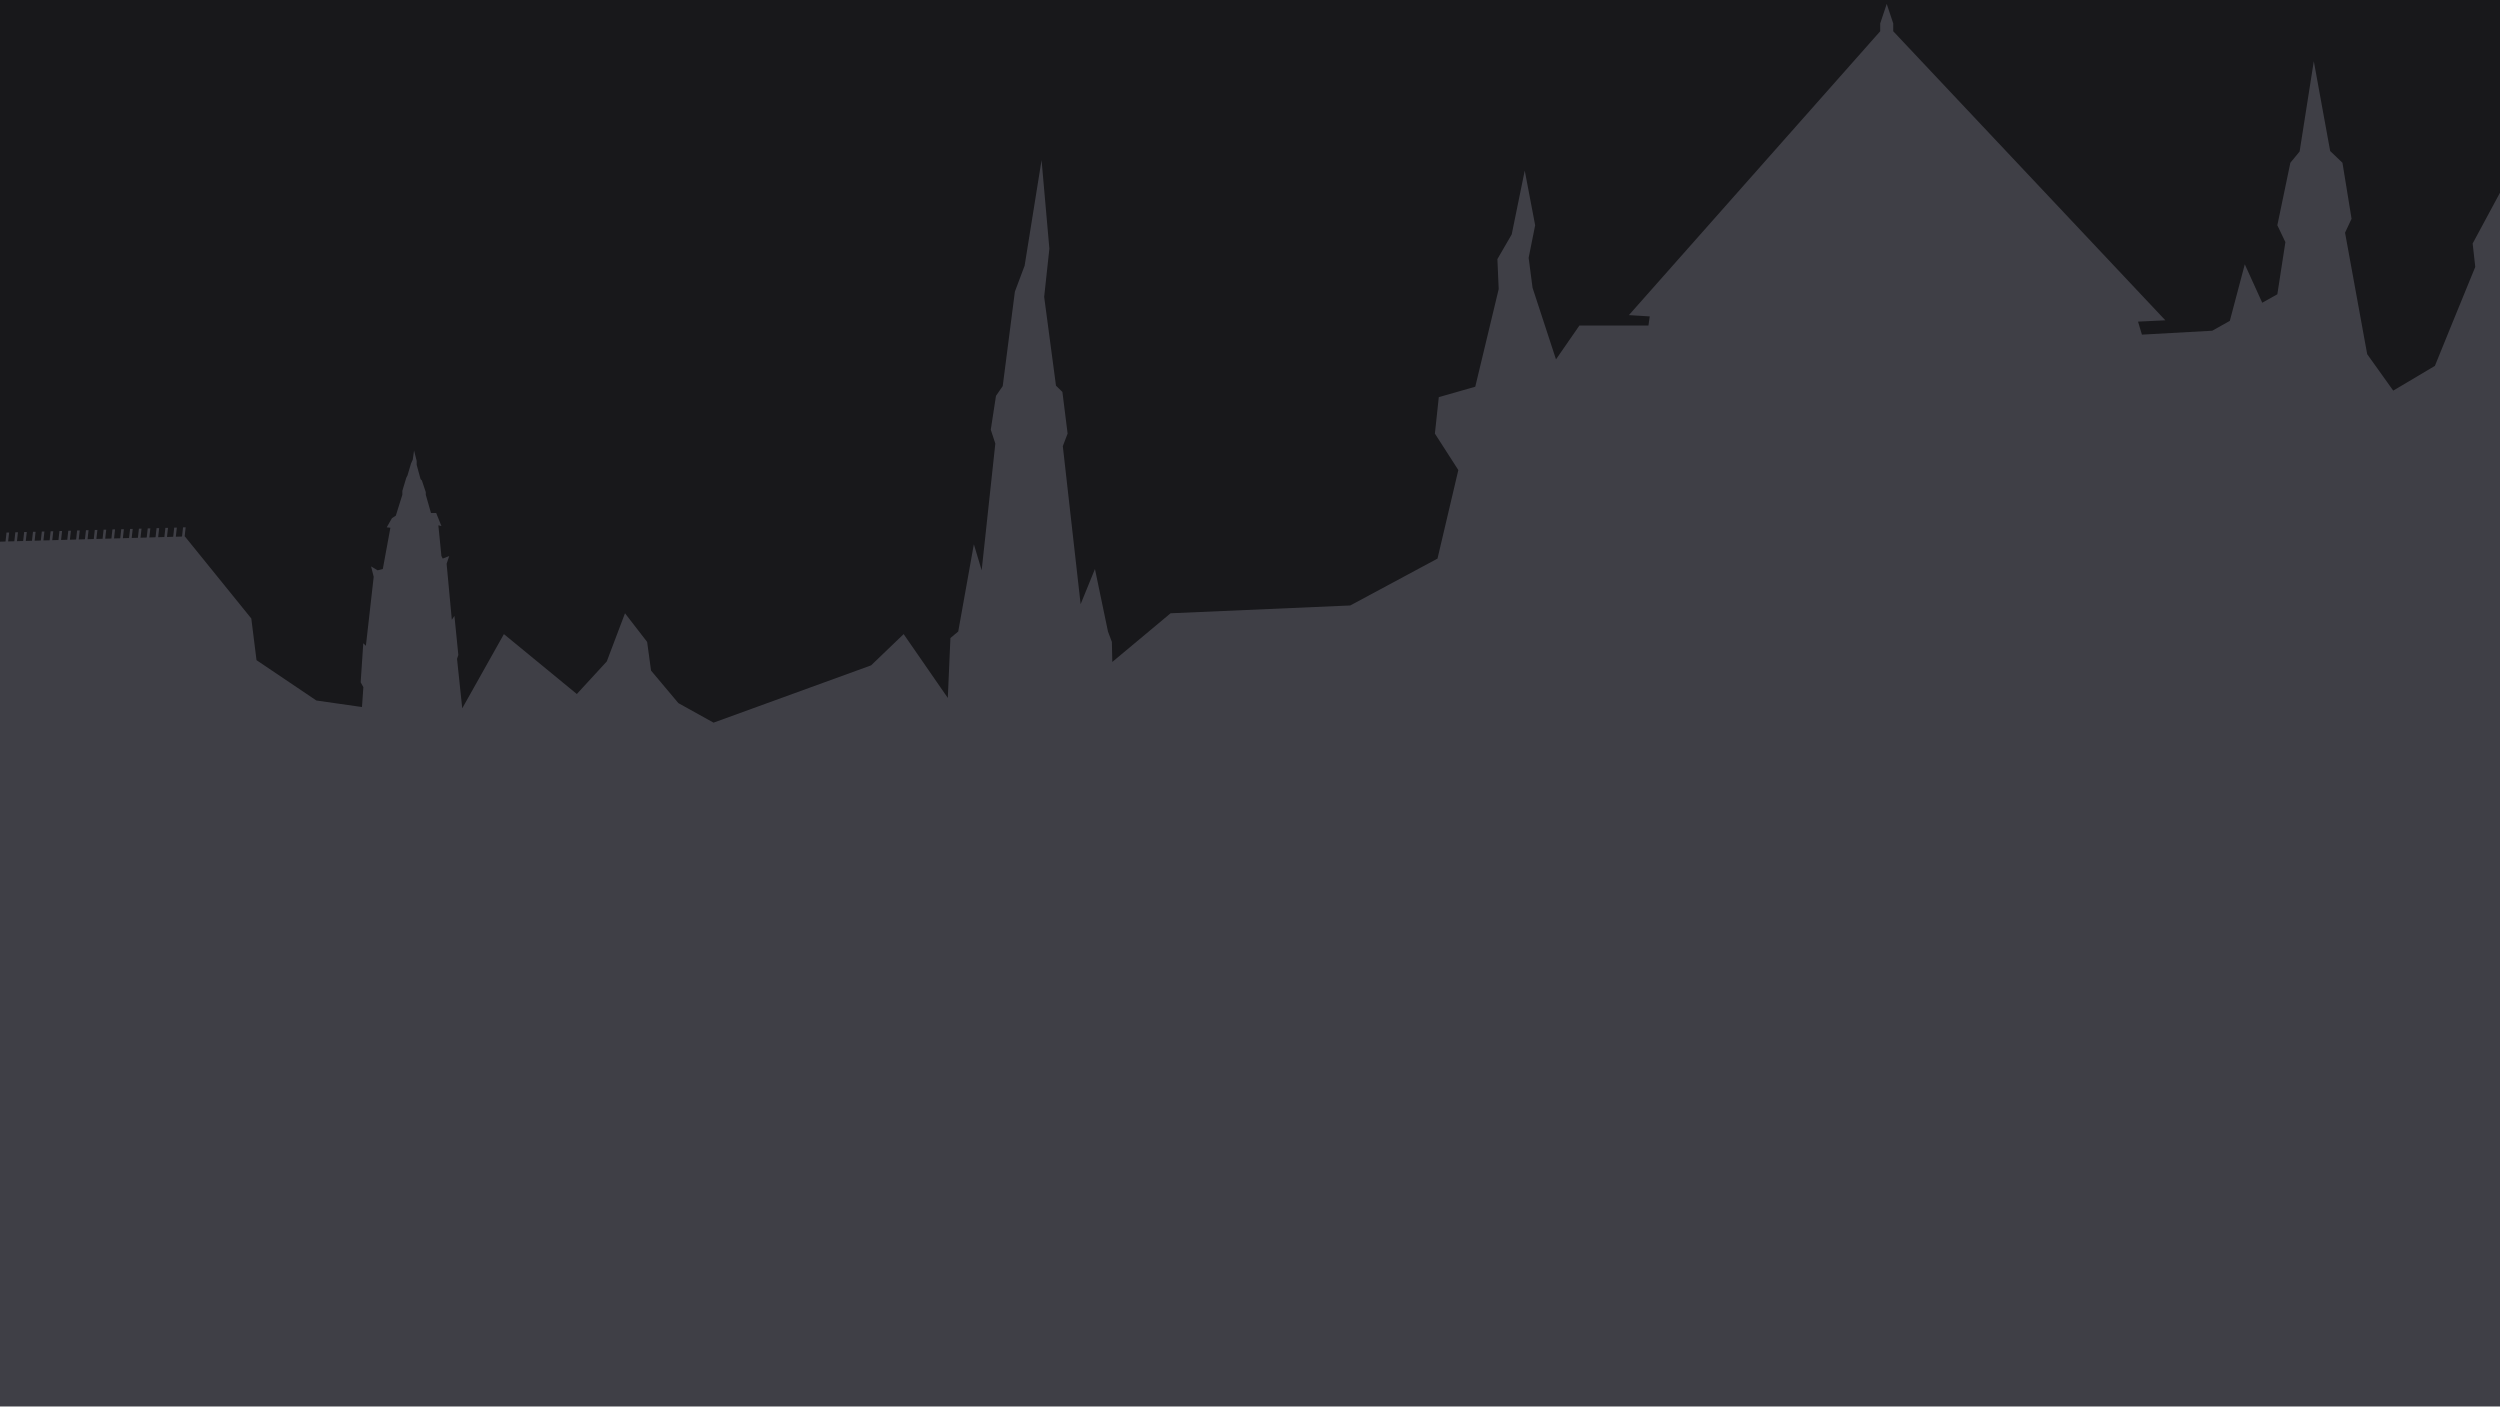
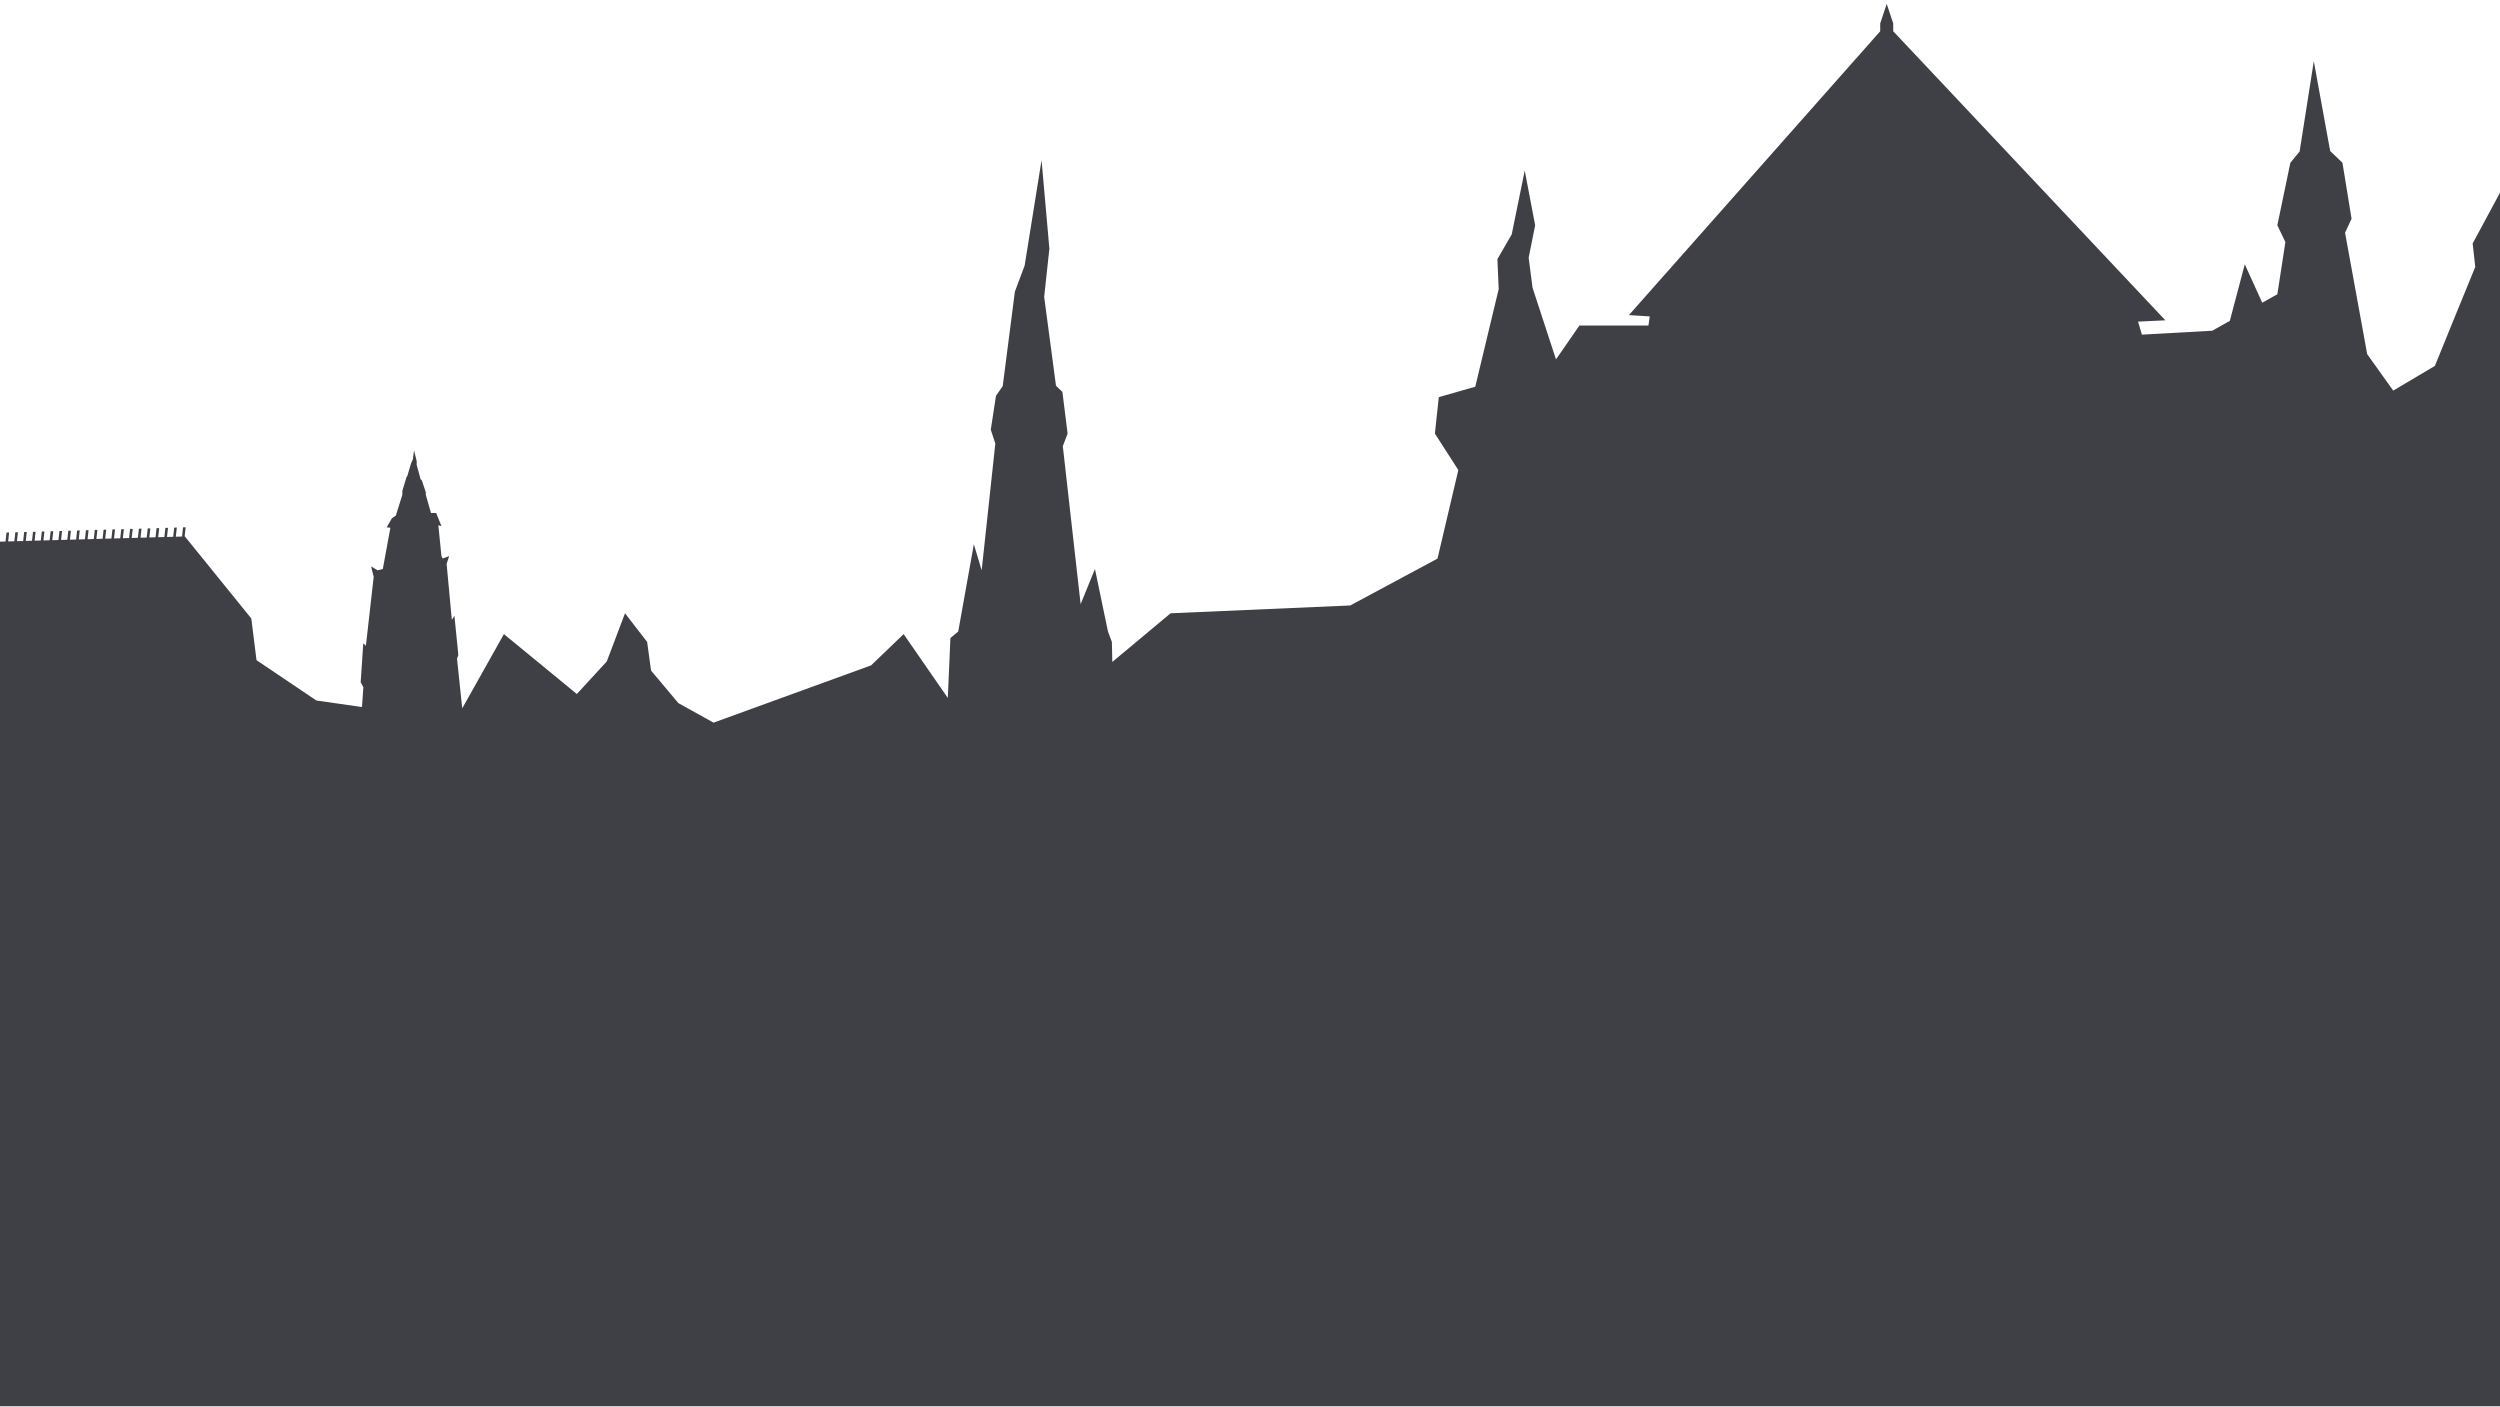
<svg xmlns="http://www.w3.org/2000/svg" id="a" data-name="Layer 1" viewBox="0 0 1920 1080">
  <defs>
    <style>
-       .d {
-         fill: #18181b;
-       }
- 
      .e {
        fill: #3f3f46;
      }
    </style>
  </defs>
-   <g id="b" data-name="backcover">
-     <rect class="d" width="1920" height="1080" />
-   </g>
  <path id="c" data-name="background" class="e" d="m1920,148v932H0V416c1.41-.04,2.83-.08,4.24-.12.25-2.29.5-4.59.76-6.88h2c-.25,2.27-.51,4.55-.76,6.82,1.59-.04,3.18-.08,4.77-.13.26-2.3.51-4.59.77-6.89h2c-.25,2.28-.51,4.55-.76,6.83,1.59-.04,3.18-.09,4.77-.13.26-2.3.51-4.6.77-6.9h2c-.25,2.28-.51,4.56-.76,6.84,1.59-.04,3.18-.09,4.77-.13.26-2.3.51-4.61.77-6.91h2c-.25,2.28-.51,4.57-.76,6.85,1.59-.04,3.18-.09,4.77-.13.25-2.31.51-4.61.77-6.92h2c-.26,2.29-.51,4.57-.76,6.86,1.59-.04,3.18-.09,4.77-.13.25-2.31.51-4.62.77-6.93h2c-.26,2.29-.51,4.58-.76,6.87,1.59-.04,3.17-.09,4.76-.13.26-2.31.52-4.63.77-6.94h2c-.25,2.29-.51,4.59-.76,6.88,1.59-.05,3.18-.09,4.77-.14.26-2.31.52-4.63.77-6.94h2c-.25,2.3-.51,4.59-.77,6.89,1.59-.05,3.19-.09,4.78-.14.26-2.32.52-4.63.77-6.95h2c-.25,2.3-.51,4.6-.77,6.9,1.59-.05,3.19-.09,4.78-.14.25-2.32.51-4.64.77-6.96h2c-.26,2.3-.51,4.61-.77,6.91,1.59-.05,3.19-.09,4.78-.14.25-2.32.51-4.65.77-6.97h2c-.26,2.3-.51,4.61-.77,6.91,1.59-.04,3.18-.08,4.77-.13.26-2.33.52-4.65.78-6.98h2c-.26,2.31-.51,4.61-.77,6.92,1.59-.04,3.18-.09,4.77-.13.26-2.33.52-4.66.78-6.99h2c-.26,2.31-.51,4.62-.77,6.93,1.59-.04,3.18-.09,4.77-.13.26-2.33.52-4.67.78-7h2c-.26,2.31-.52,4.63-.77,6.94,1.59-.04,3.18-.09,4.77-.13.26-2.34.52-4.67.78-7.01h2c-.26,2.32-.52,4.63-.77,6.95,1.59-.04,3.18-.09,4.77-.13.26-2.34.52-4.68.78-7.02h2c-.26,2.32-.52,4.64-.77,6.96,1.59-.05,3.17-.09,4.76-.13.26-2.34.52-4.69.78-7.03h2c-.26,2.32-.51,4.65-.77,6.97,1.59-.05,3.18-.09,4.77-.14.26-2.34.52-4.69.78-7.03h2c-.26,2.33-.51,4.65-.78,6.98,1.59-.05,3.19-.09,4.78-.14.26-2.35.52-4.69.78-7.04h2c-.26,2.33-.51,4.66-.78,6.99,1.59-.05,3.19-.09,4.78-.14.26-2.35.52-4.7.78-7.05h2c-.26,2.33-.52,4.67-.78,7,1.59-.05,3.19-.09,4.78-.14.26-2.35.52-4.71.78-7.06h2c-.26,2.34-.52,4.67-.78,7.01.07-.01.13-.01.2-.01l51,63c1.33,10.67,2.67,21.33,4,32,15.33,10.33,30.67,20.67,46,31,11.67,1.67,23.33,3.33,35,5,.36-5.08.71-10.17,1.07-15.25l-2.07-3.75c.67-10,1.33-20,2-30,.67.67,1.33,1.33,2,2,2-17.67,4-35.33,6-53-.67-2.67-1.33-5.33-2-8,1.67,1,3.33,2,5,3,1.33-.33,2.67-.67,4-1l5.82-31.71c-.94-.1-1.88-.19-2.82-.29,1.33-2.33,2.67-4.67,4-7,1-.67,2-1.33,3-2,1.67-5.33,3.33-10.67,5-16v-3c1-3.33,2-6.67,3-10,.33-.67.67-1.33,1-2,.88-2.99,1.76-5.98,2.64-8.96.45-1.02.91-2.03,1.36-3.04.33-2.33.67-4.67,1-7,.67,2.67,1.33,5.33,2,8v3c1,3.67,2,7.33,3,11,.33.33.67.67,1,1l3,9v2c1.33,4.67,2.67,9.33,4,14h4c1.33,3.33,2.67,6.67,4,10-.78-.19-1.56-.38-2.34-.57.78,7.86,1.56,15.71,2.34,23.57.33.67.67,1.33,1,2,1.67-.67,3.33-1.33,5-2-.67,2-1.33,4-2,6,1.33,14.33,2.67,28.67,4,43,.67-1,1.33-2,2-3l3,30c-.33,1-.67,2-1,3,1.33,12.67,2.67,25.33,4,38,10.667-19,21.333-38,32-57,18.667,15.333,37.333,30.667,56,46,7.667-8.333,15.333-16.667,23-25,4.667-12.333,9.333-24.667,14-37,5.667,7.333,11.333,14.667,17,22,1,7.333,2,14.667,3,22,7,8.333,14,16.667,21,25l27,15c40.333-14.667,80.667-29.333,121-44,8.333-8,16.667-16,25-24,11.31,16.347,22.62,32.693,33.93,49.04-.003-.013-.007-.027-.01-.04.667-15.333,1.333-30.667,2-46,2-1.67,4-3.33,6-5,4-22.33,8-44.67,12-67,2,6.67,4,13.33,6,20,3.5-32.44,6.99-64.89,10.49-97.33-1.17-3.56-2.33-7.11-3.49-10.67,1.33-8.67,2.67-17.33,4-26,1.72-2.49,3.45-4.98,5.17-7.48,3.12-24.18,6.23-48.37,9.34-72.55,2.5-6.66,4.99-13.31,7.49-19.97,4.33-27,8.67-54,13-81,2,22.67,4,45.33,6,68-1.33,12.33-2.67,24.67-4,37,3.03,22.74,6.05,45.48,9.08,68.22,1.64,1.59,3.28,3.19,4.92,4.78,1.33,10.67,2.67,21.33,4,32-1.23,3.22-2.46,6.44-3.68,9.66,4.56,40.45,9.12,80.89,13.68,121.34,3.67-9,7.33-18,11-27,3.33,16,6.67,32,10,48,1,2.67,2,5.33,3,8,.11,5.13.22,10.25.33,15.38,14.92-12.46,29.83-24.92,44.75-37.38l138-6c22.33-12,44.67-24,67-36,5.33-22.67,10.67-45.33,16-68-6-9.33-12-18.67-18-28,1-9.33,2-18.67,3-28,9.33-2.67,18.67-5.33,28-8l18-75c-.33-7.67-.67-15.33-1-23,3.67-6.33,7.33-12.67,11-19,3.33-16.33,6.67-32.67,10-49,2.67,14,5.33,28,8,42-1.67,8.33-3.33,16.67-5,25,1,7.67,2,15.33,3,23,6,18.33,12,36.67,18,55,6-8.67,12-17.33,18-26h53c.33-2.33.67-4.67,1-7-5.33-.33-10.67-.67-16-1,64.33-72.67,128.67-145.33,193-218v-6c1.67-5,3.33-10,5-15,1.67,5,3.33,10,5,15v6c69.67,74,139.33,148,209,222-7,.33-14,.67-21,1,1,3.33,2,6.67,3,10l54-3c4.5-2.52,9-5.04,13.5-7.56,3.84-14.48,7.67-28.96,11.5-43.44,4.47,9.83,8.93,19.66,13.4,29.5,3.87-2.17,7.73-4.33,11.6-6.5,2.06-13.35,4.12-26.7,6.18-40.05-2.06-4.32-4.12-8.63-6.18-12.95,3.33-16,6.67-32,10-48,2.37-2.88,4.74-5.77,7.11-8.65,3.63-23.12,7.26-46.23,10.89-69.35,4.19,22.99,8.38,45.99,12.57,68.98,3.14,3.01,6.29,6.01,9.43,9.02,2.33,14.33,4.67,28.67,7,43-1.67,3.57-3.33,7.15-5,10.72,5.67,31.1,11.33,62.19,17,93.28,6.67,9.33,13.33,18.67,20,28,10.67-6.33,21.33-12.67,32-19,4.33-10.67,8.67-21.33,13-32,6-14.67,12-29.33,18-44-.67-6-1.33-12-2-18l21-39Z" />
</svg>
